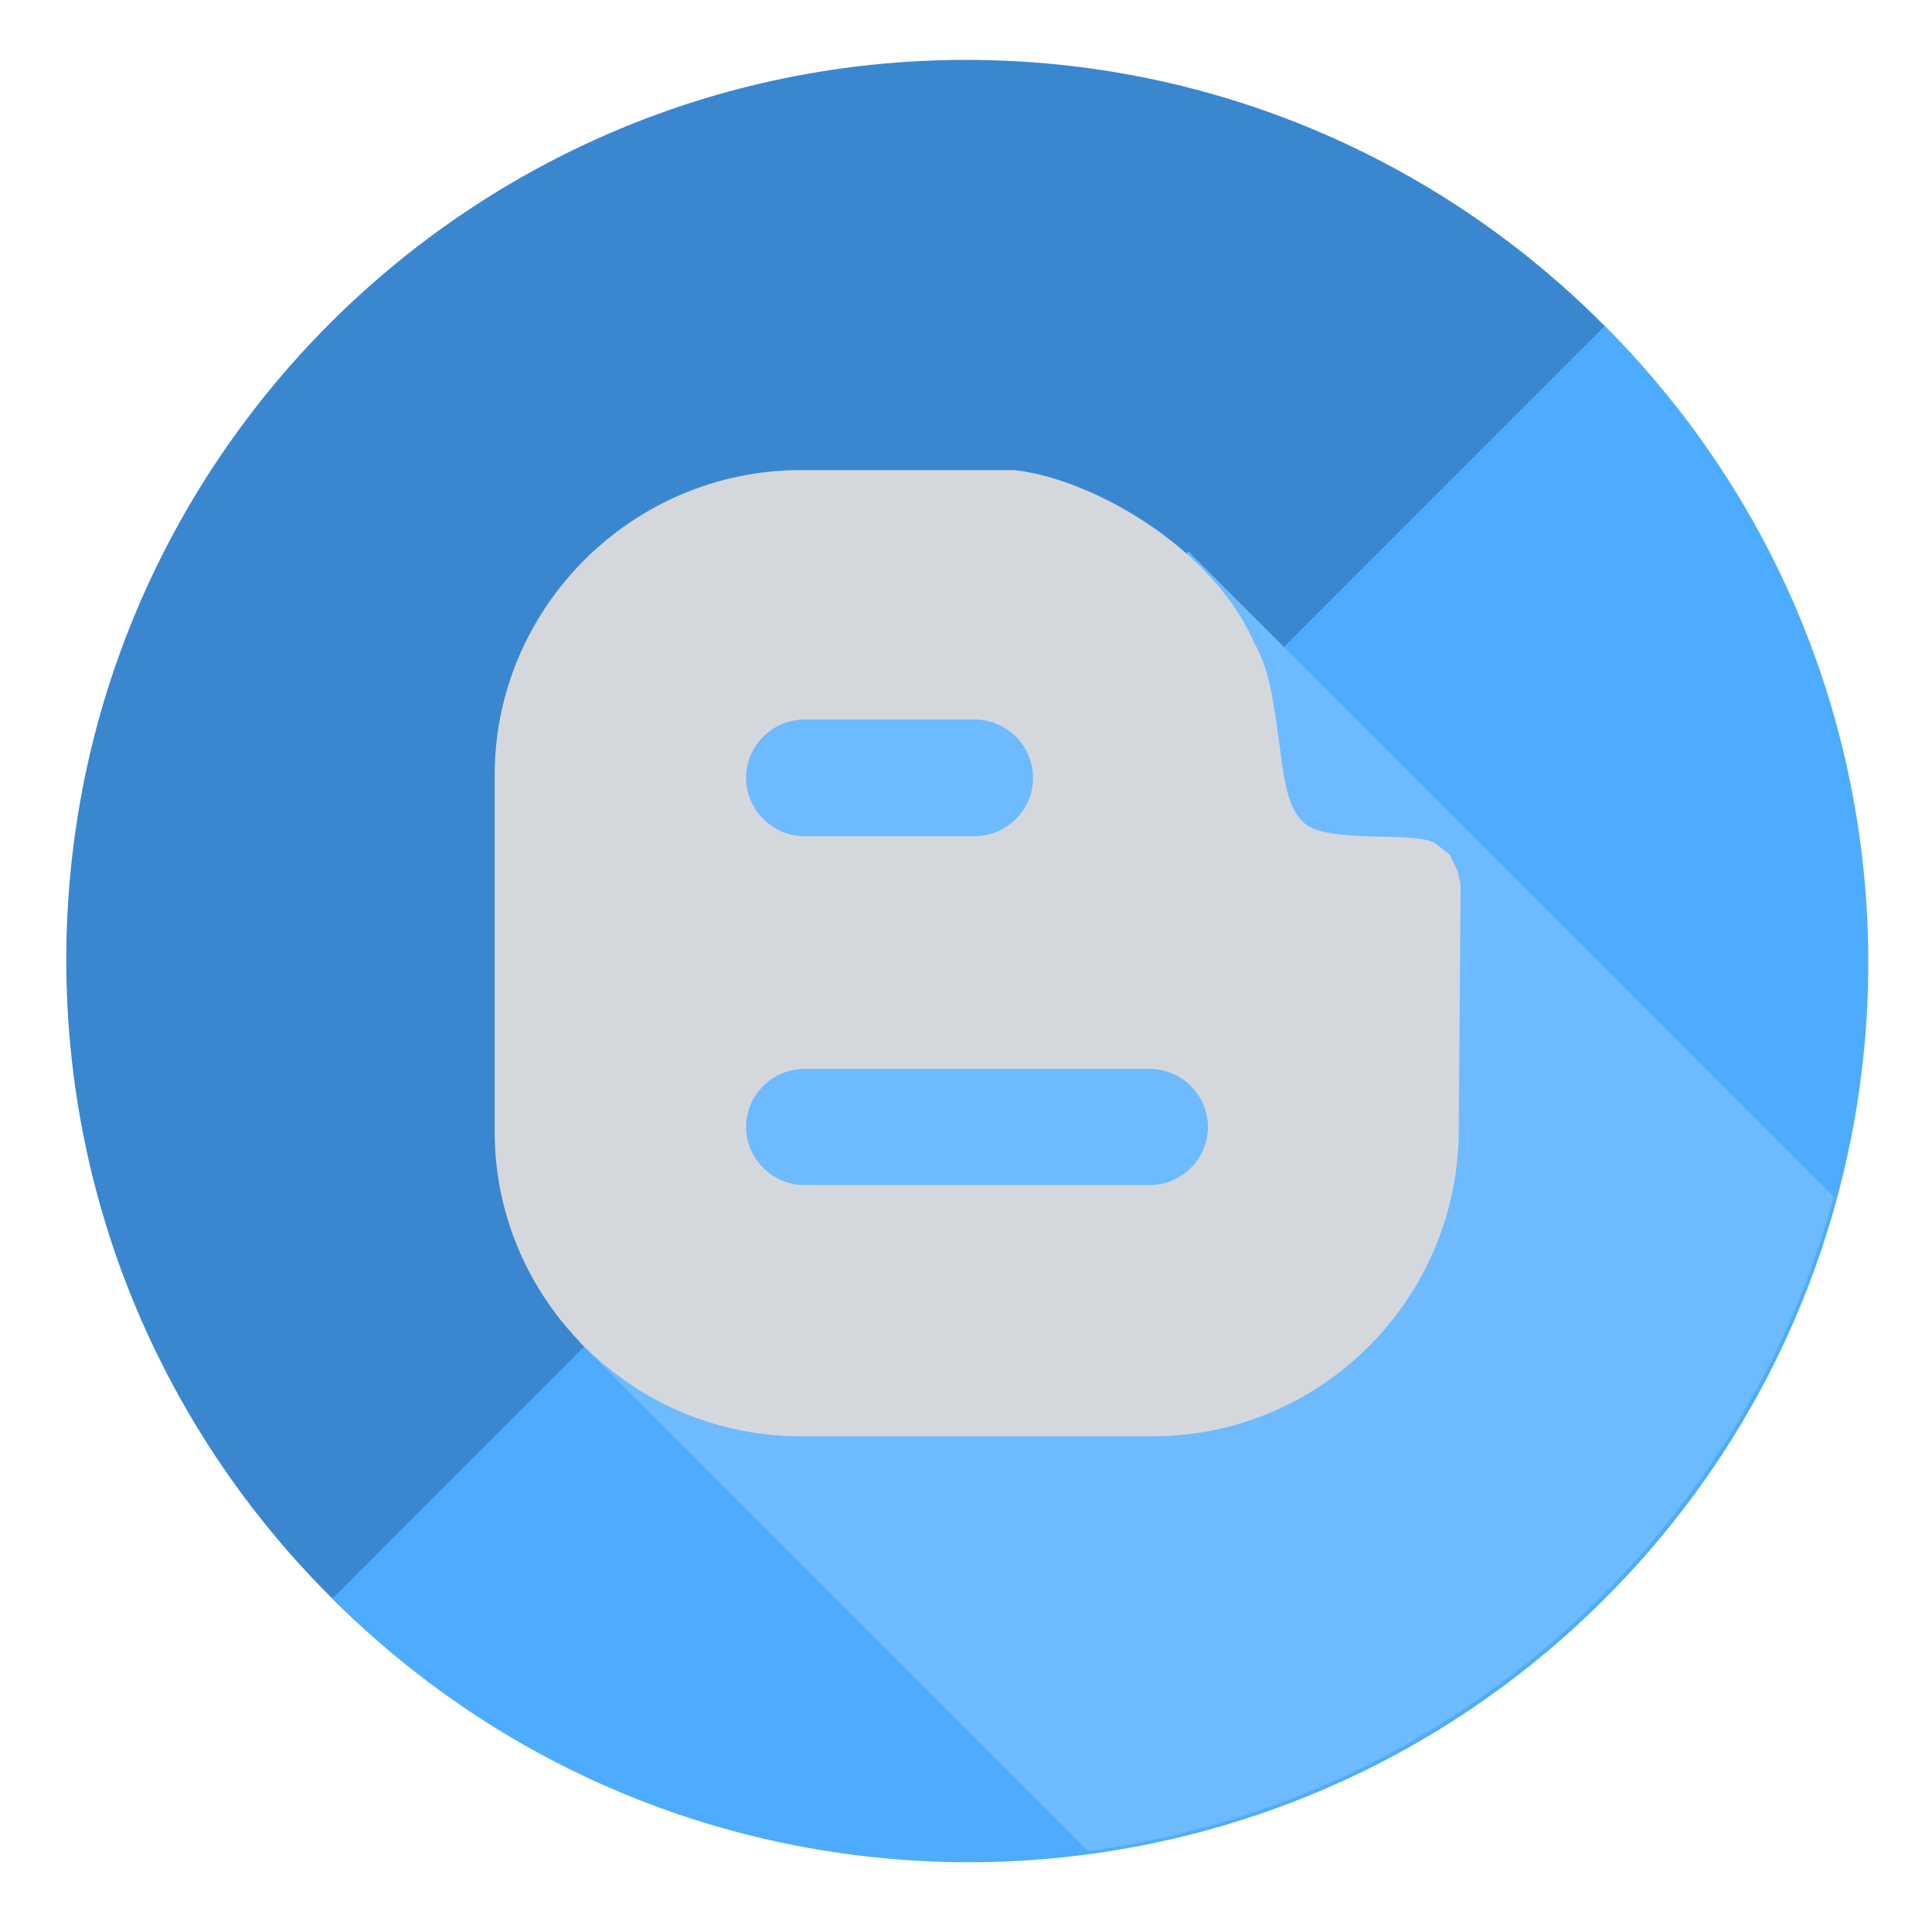
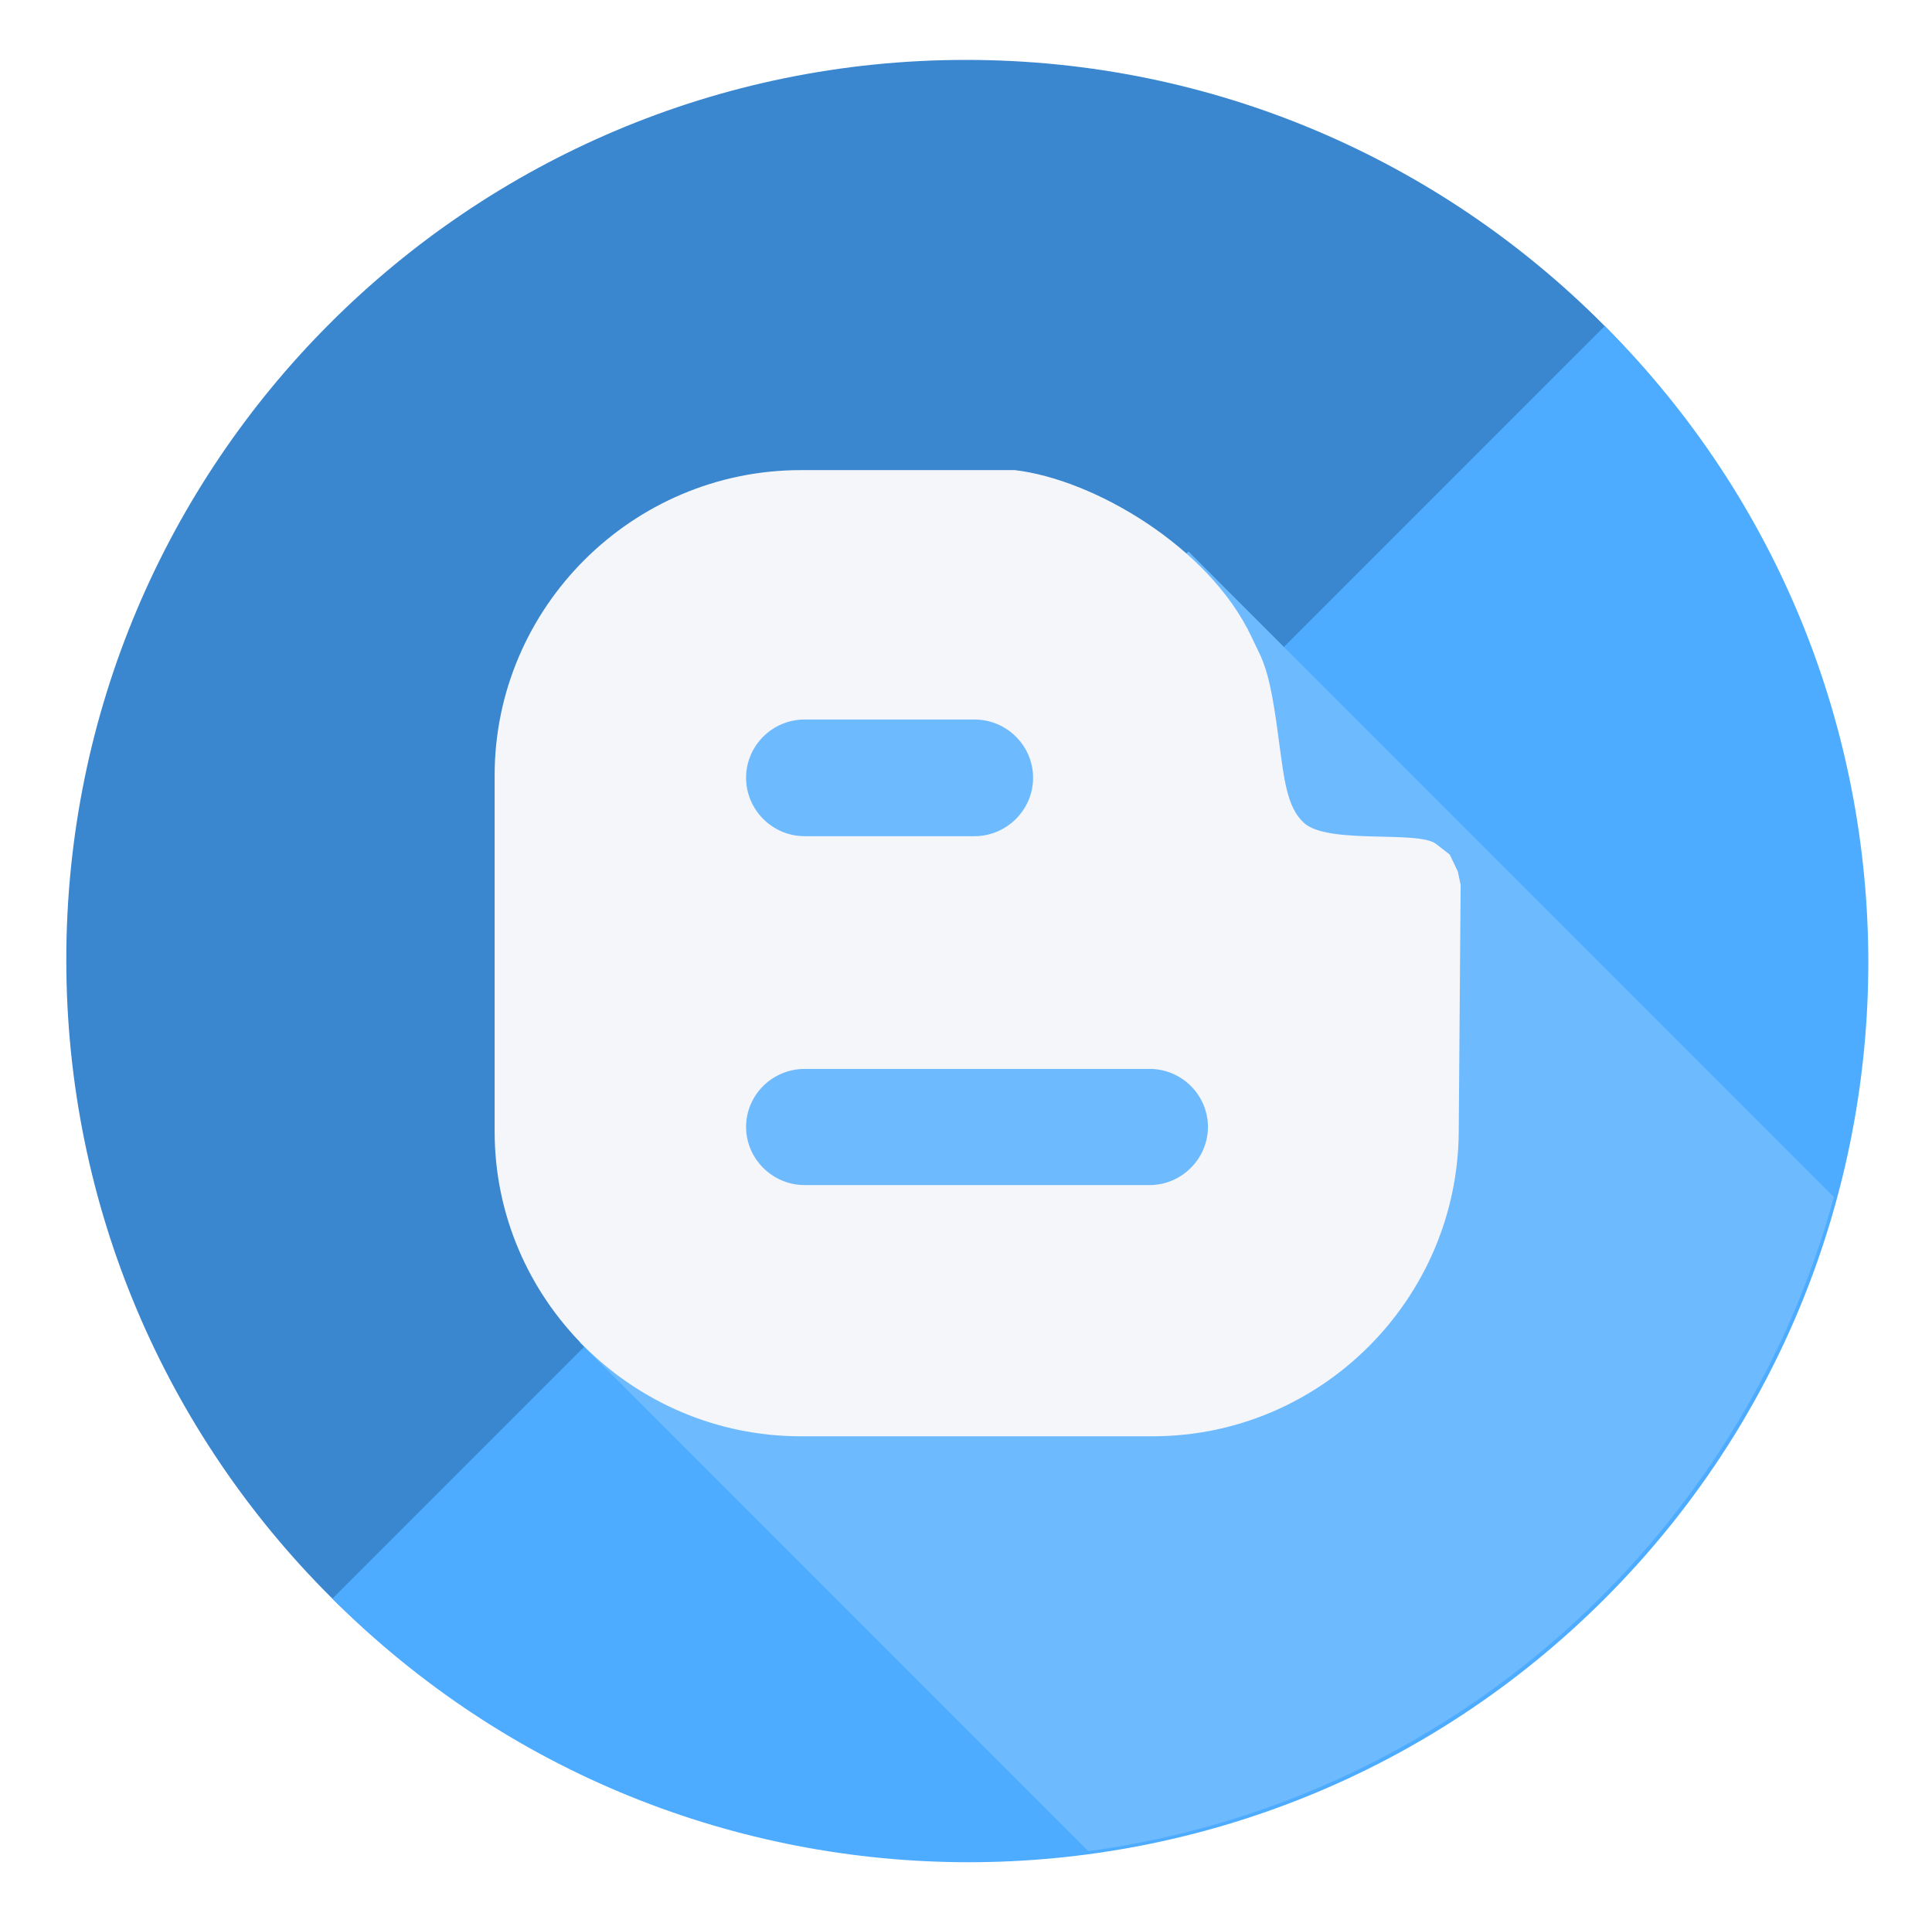
- <svg xmlns="http://www.w3.org/2000/svg" enable-background="new 0 0 136 135.099" height="135.099px" id="Layer_1" version="1.1" viewBox="0 0 136 135.099" width="136px" xml:space="preserve">
-   <g>
-     <g>
-       <g>
-         <g>
-           <circle cx="68" cy="67.549" fill="#3A87CF" r="63.333" />
-         </g>
-       </g>
-     </g>
-     <path d="M112.966,22.947c24.733,24.733,24.735,64.832,0,89.567c-24.732,24.732-64.834,24.733-89.568,0   L112.966,22.947z" fill="#4DACFF" />
-     <g>
-       <path d="M129.092,84.246L83.659,38.813l-9.256,9.257L49,44.5l5.236,23.735L35.98,86.491l6.417,6.417l-1.583,1.583    l35.793,35.794C101.938,126.841,122.497,108.43,129.092,84.246z" fill="#6EBAFF" />
-     </g>
-     <path d="M81.132,101.086c11.856,0,21.488-9.658,21.554-21.449l0.133-17.361l-0.199-0.945   l-0.57-1.188l-0.964-0.746c-1.251-0.98-7.591,0.066-9.298-1.483c-1.21-1.106-1.399-3.105-1.767-5.813   c-0.681-5.246-1.109-5.52-1.931-7.297c-2.986-6.316-11.084-11.062-16.649-11.717H56.37c-11.858,0-21.551,9.673-21.551,21.486   v25.064c0,11.791,9.693,21.449,21.551,21.449H81.132z M56.644,50.639h11.949c2.282,0,4.13,1.852,4.13,4.103   c0,2.242-1.848,4.11-4.13,4.11H56.644c-2.281,0-4.125-1.868-4.125-4.11C52.519,52.49,54.363,50.639,56.644,50.639z M52.519,79.318   c0-2.25,1.844-4.087,4.125-4.087h24.28c2.267,0,4.107,1.837,4.107,4.087c0,2.222-1.84,4.088-4.107,4.088h-24.28   C54.363,83.406,52.519,81.54,52.519,79.318z" fill="#D4D8DD" id="Blogger_3_" />
-   </g>
+ <svg xmlns="http://www.w3.org/2000/svg" height="135.099" width="136" xml:space="preserve">
+   <circle cx="68" cy="67.549" fill="#3A87CF" r="63.333" />
+   <path d="M112.966 22.947c24.733 24.733 24.735 64.832 0 89.567-24.732 24.732-64.834 24.733-89.568 0l89.568-89.567z" fill="#4DACFF" />
+   <path d="M129.092 84.246 83.659 38.813l-9.256 9.257L49 44.5l5.236 23.735L35.98 86.491l6.417 6.417-1.583 1.583 35.793 35.794c25.331-3.444 45.89-21.855 52.485-46.039z" fill="#6EBAFF" />
+   <path d="M81.132 101.086c11.856 0 21.488-9.658 21.554-21.449l.133-17.361-.199-.945-.57-1.188-.964-.746c-1.251-.98-7.591.066-9.298-1.483-1.21-1.106-1.399-3.105-1.767-5.813-.681-5.246-1.109-5.52-1.931-7.297-2.986-6.316-11.084-11.062-16.649-11.717H56.37c-11.858 0-21.551 9.673-21.551 21.486v25.064c0 11.791 9.693 21.449 21.551 21.449h24.762zM56.644 50.639h11.949c2.282 0 4.13 1.852 4.13 4.103 0 2.242-1.848 4.11-4.13 4.11H56.644c-2.281 0-4.125-1.868-4.125-4.11 0-2.252 1.844-4.103 4.125-4.103zm-4.125 28.679c0-2.25 1.844-4.087 4.125-4.087h24.28c2.267 0 4.107 1.837 4.107 4.087 0 2.222-1.84 4.088-4.107 4.088h-24.28c-2.281 0-4.125-1.866-4.125-4.088z" fill="#F5F6F9" />
</svg>
